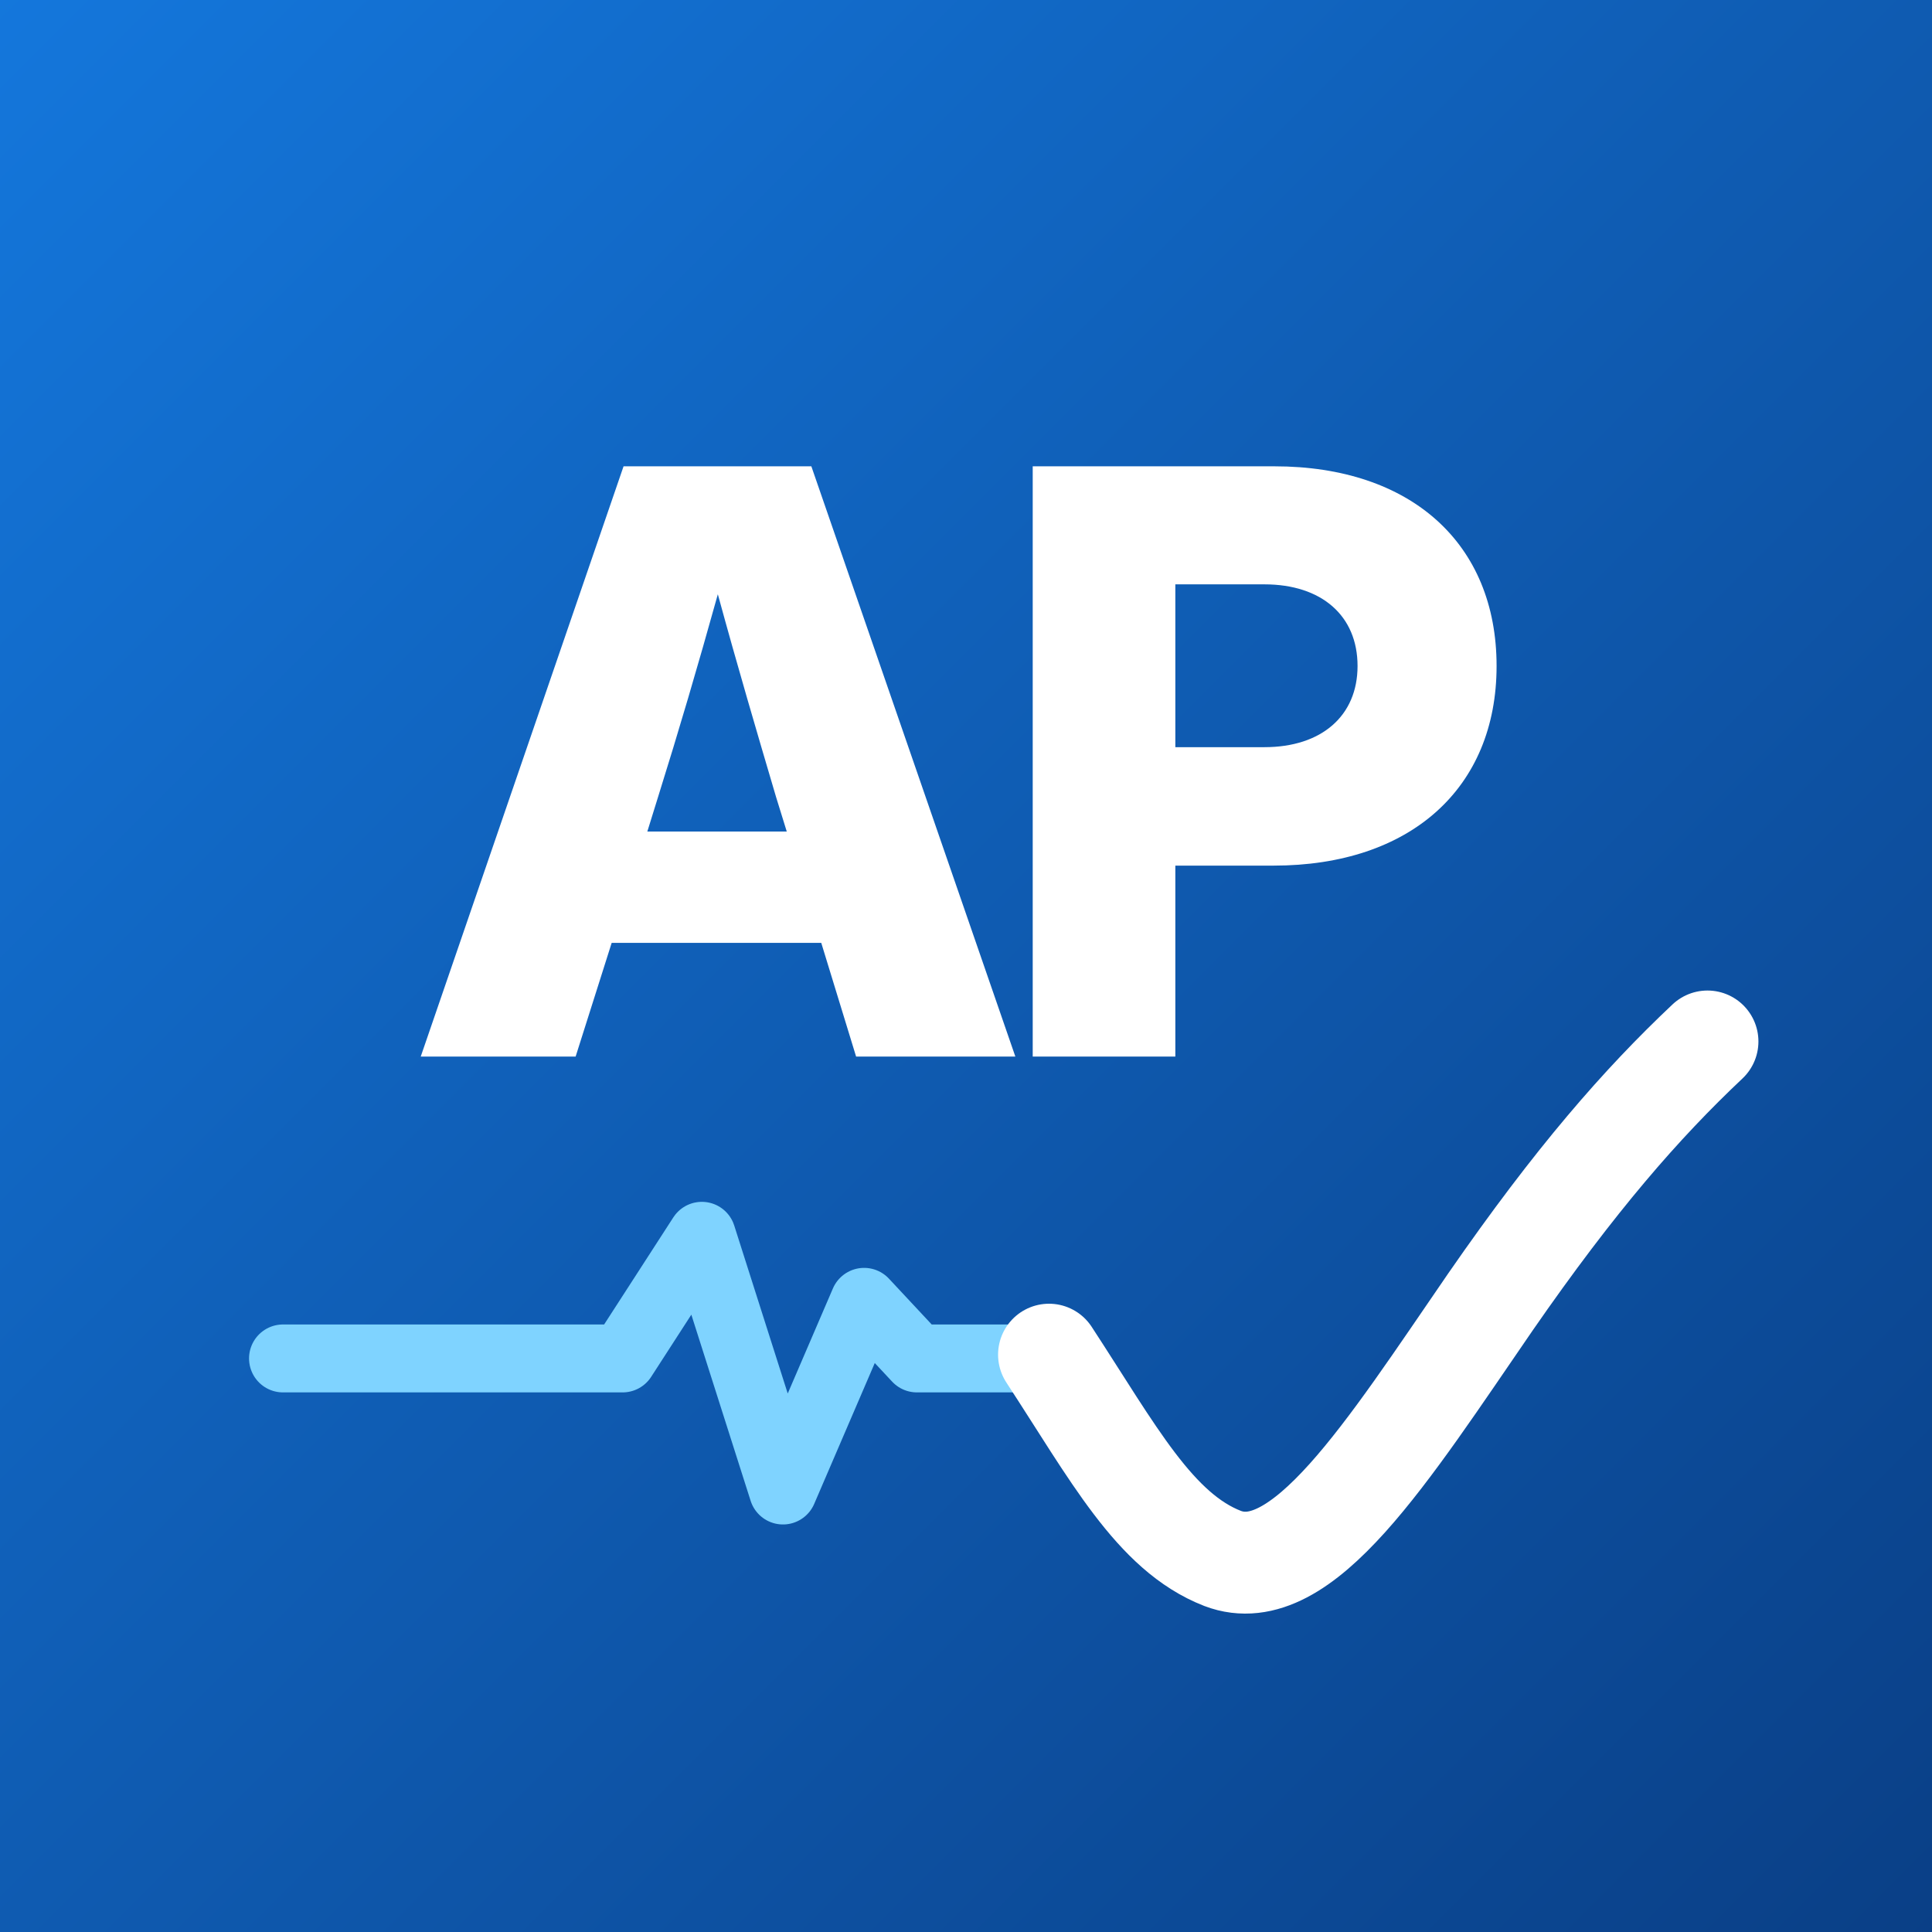
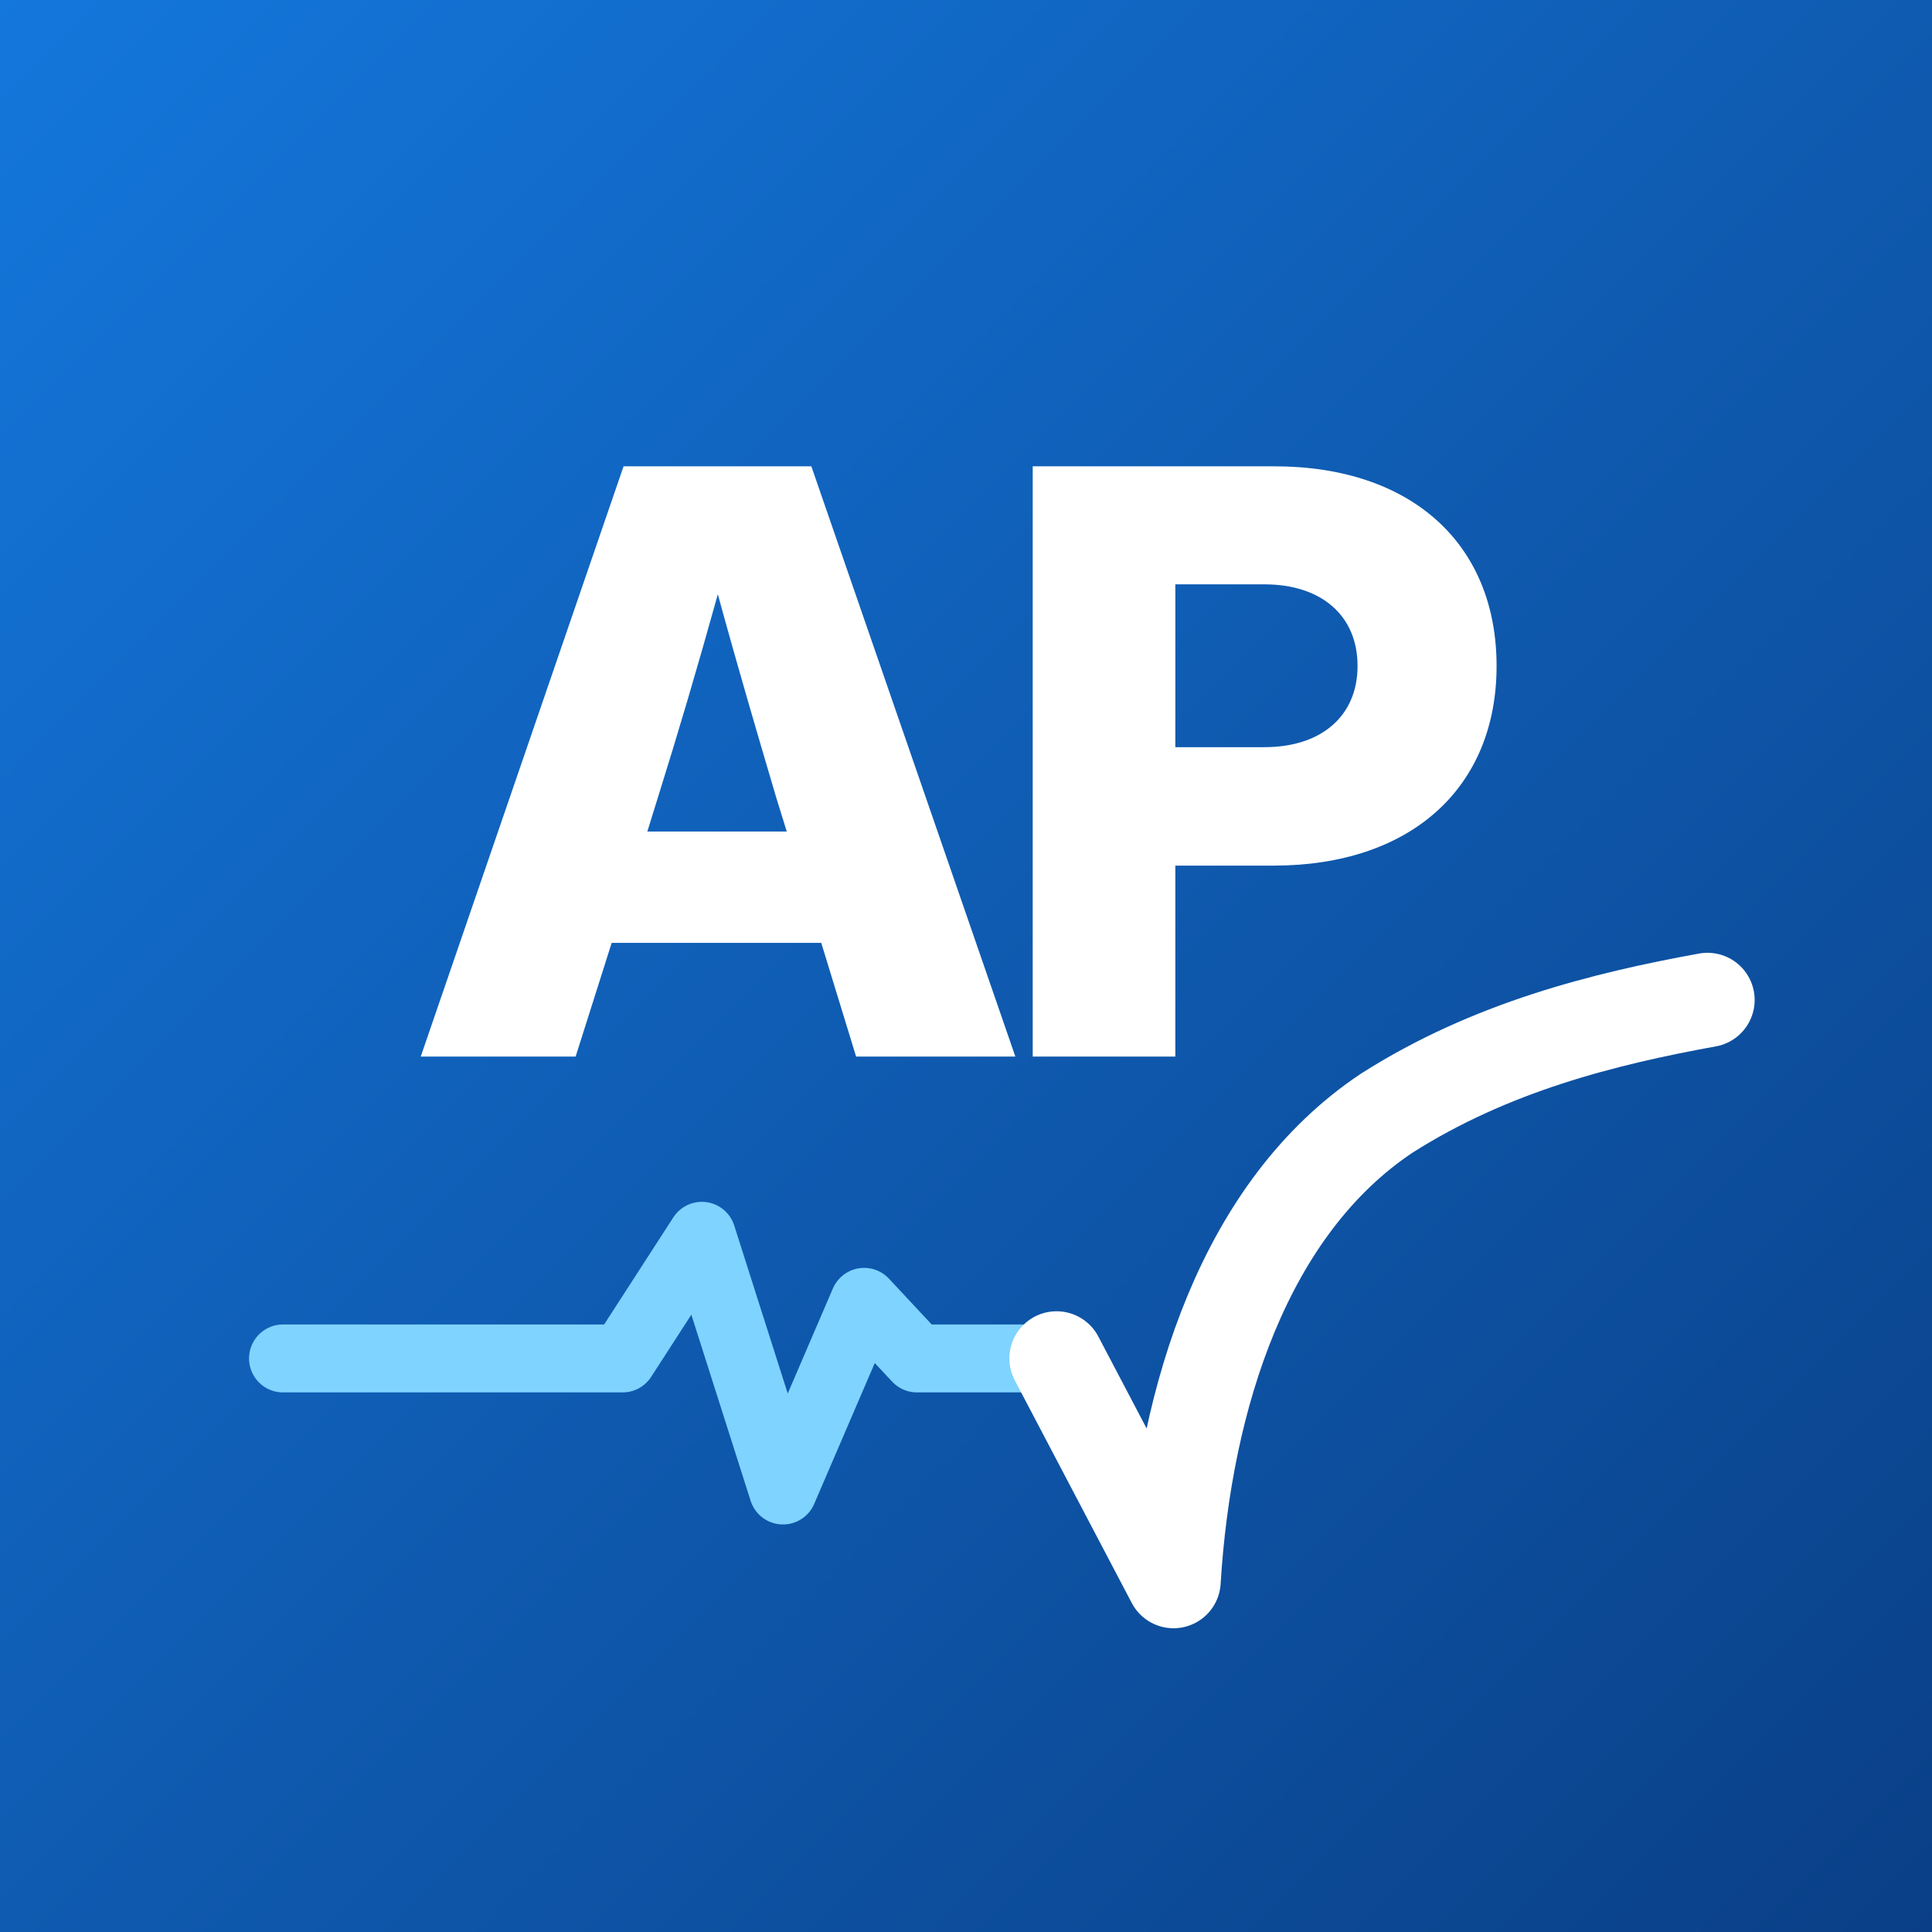
<svg xmlns="http://www.w3.org/2000/svg" viewBox="0 0 1024 1024" width="1024" height="1024">
  <defs>
    <linearGradient id="f" x1="0" y1="0" x2="1" y2="1">
      <stop offset="0" stop-color="#1477dc" />
      <stop offset="1" stop-color="#0a3f86" />
    </linearGradient>
  </defs>
  <rect width="1024" height="1024" fill="url(#f)" />
  <text x="512" y="560" text-anchor="middle" font-family="Inter Display, Inter" font-weight="800" font-size="430" letter-spacing="-12" fill="#ffffff">AP</text>
  <polyline points="150,720 330,720 372,655 415,790 458,690 486,720 560,720" fill="none" stroke="#7fd3ff" stroke-width="36" stroke-linecap="round" stroke-linejoin="round" />
-   <path d="M556,718 C590,770 612,812 648,826 C690,842 735,770 790,690 C835,625 870,585 905,552" fill="none" stroke="#ffffff" stroke-width="54" stroke-linecap="round" stroke-linejoin="round" />
+   <path d="M560,720 L622,838 C628,740 660,640 735,590 C790,555 850,540 905,530" fill="none" stroke="#ffffff" stroke-width="50" stroke-linecap="round" stroke-linejoin="round" />
</svg>
